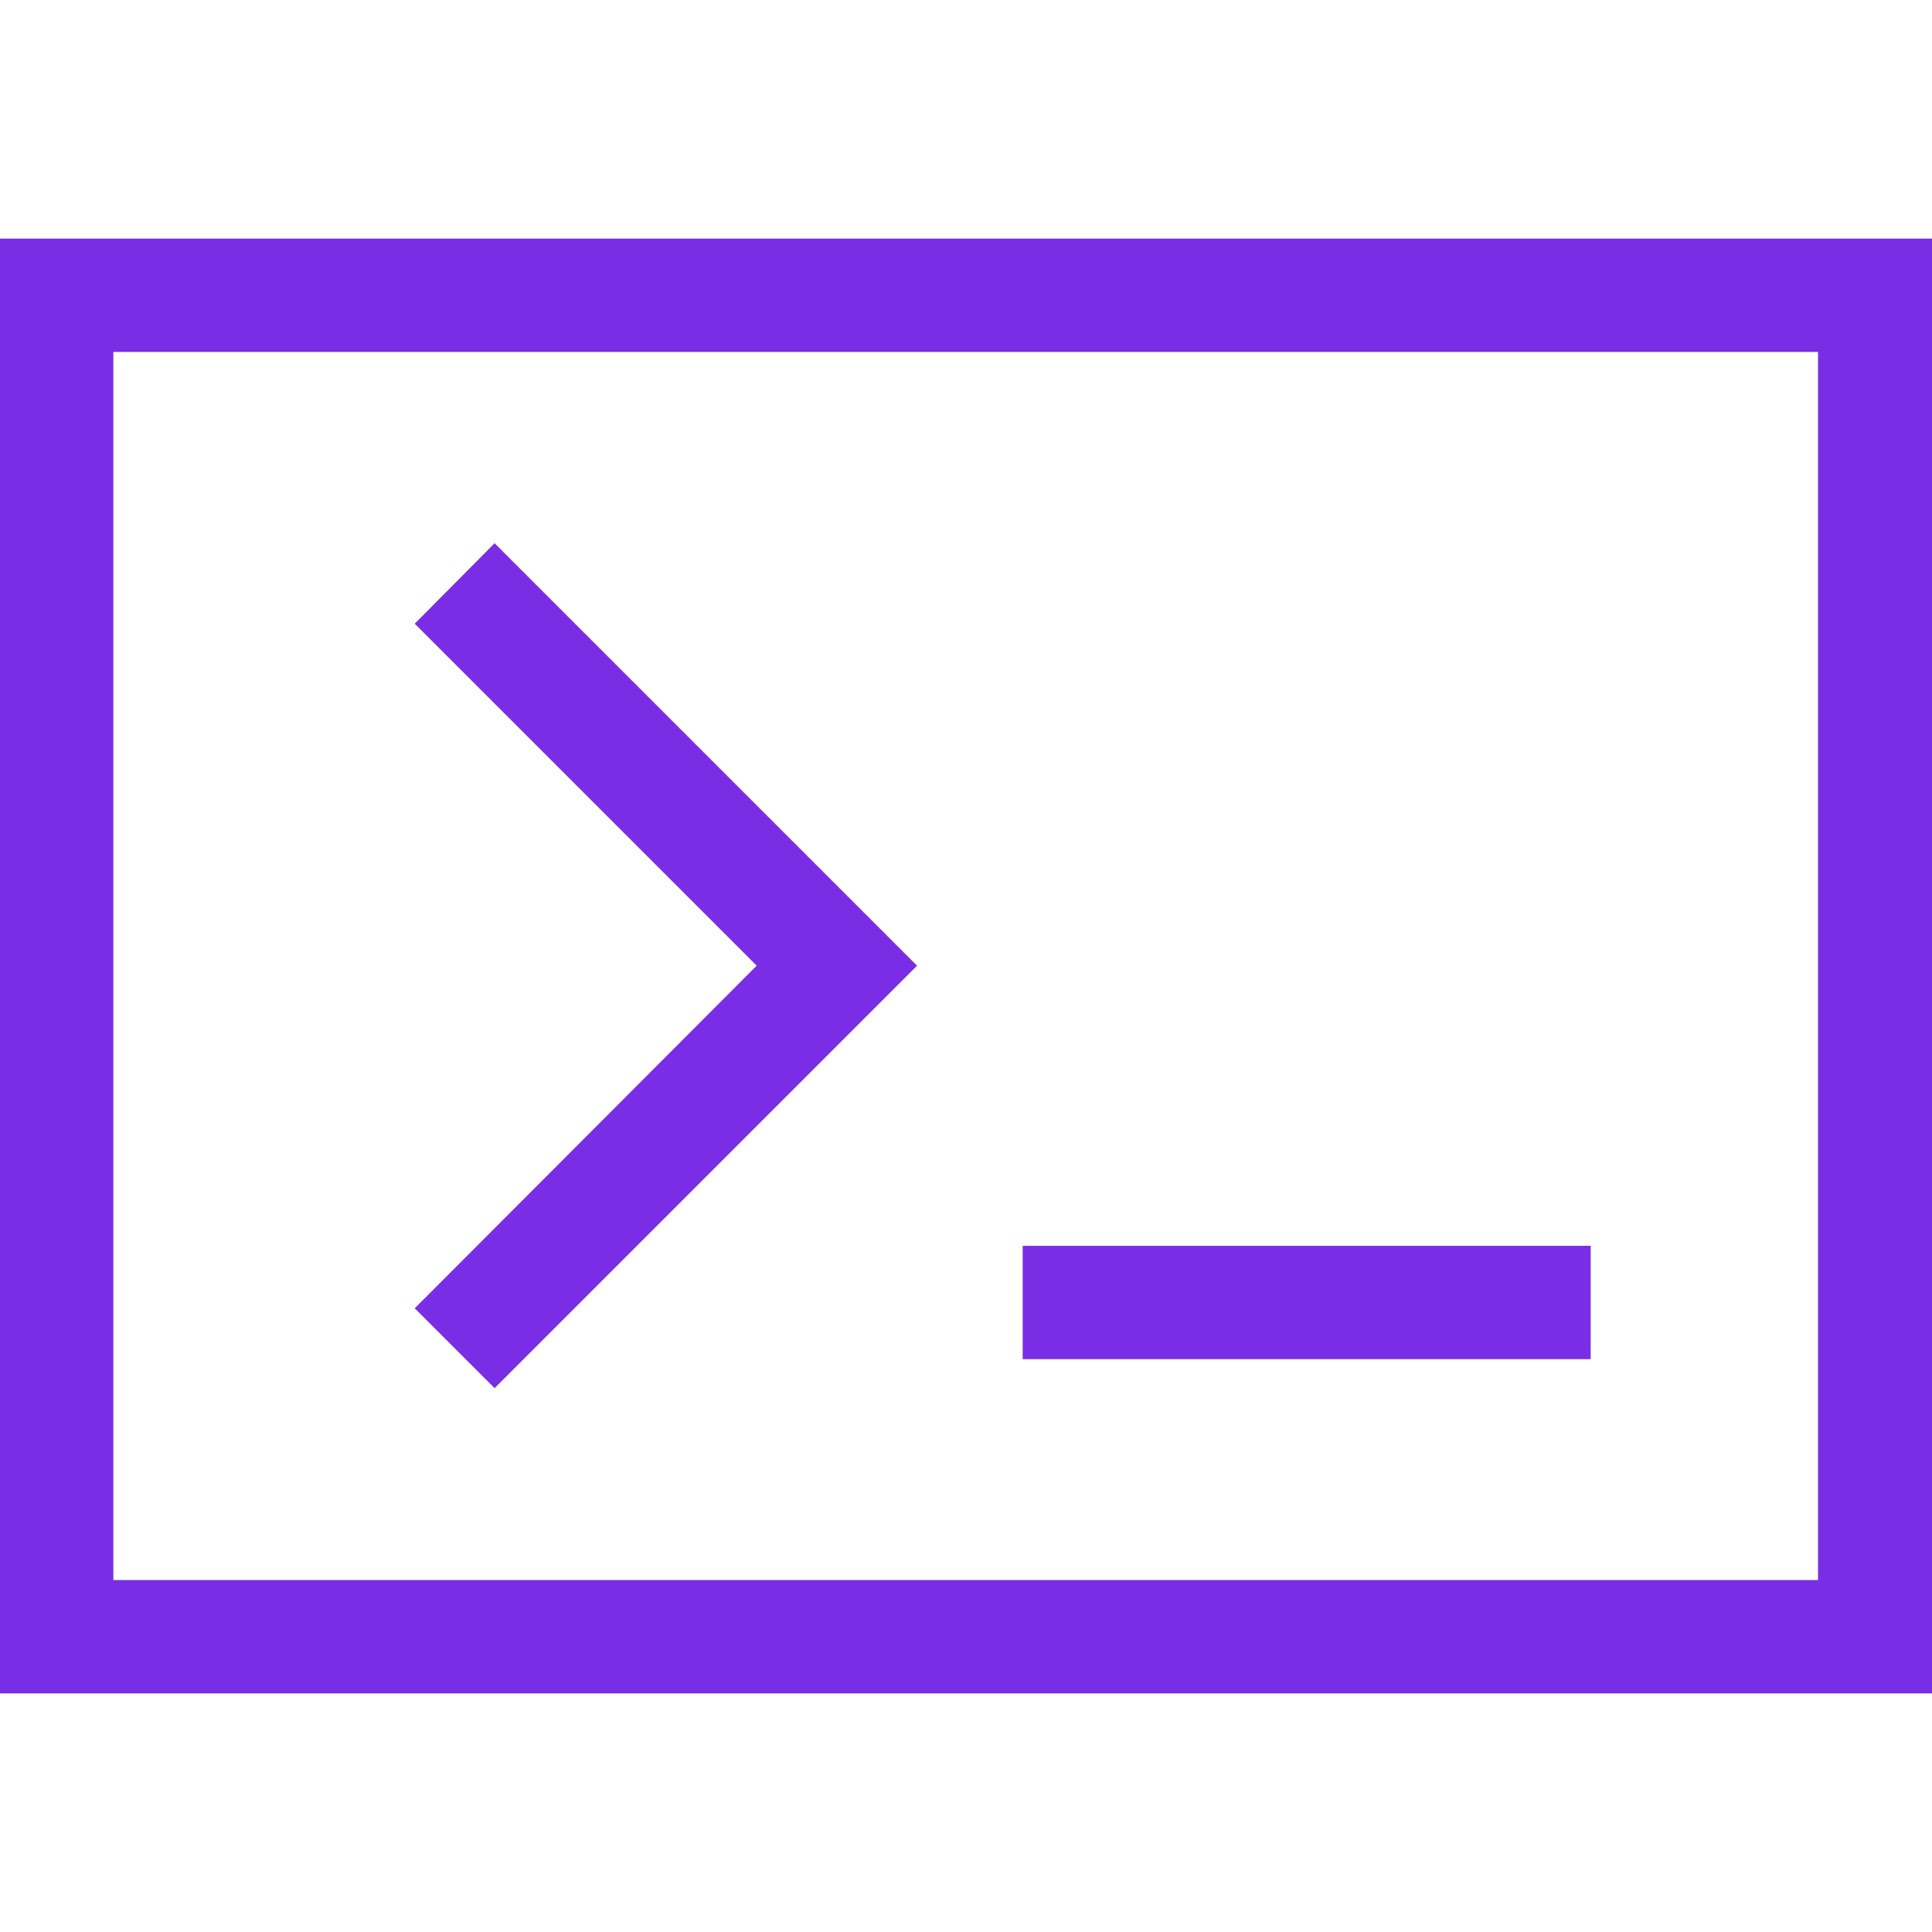
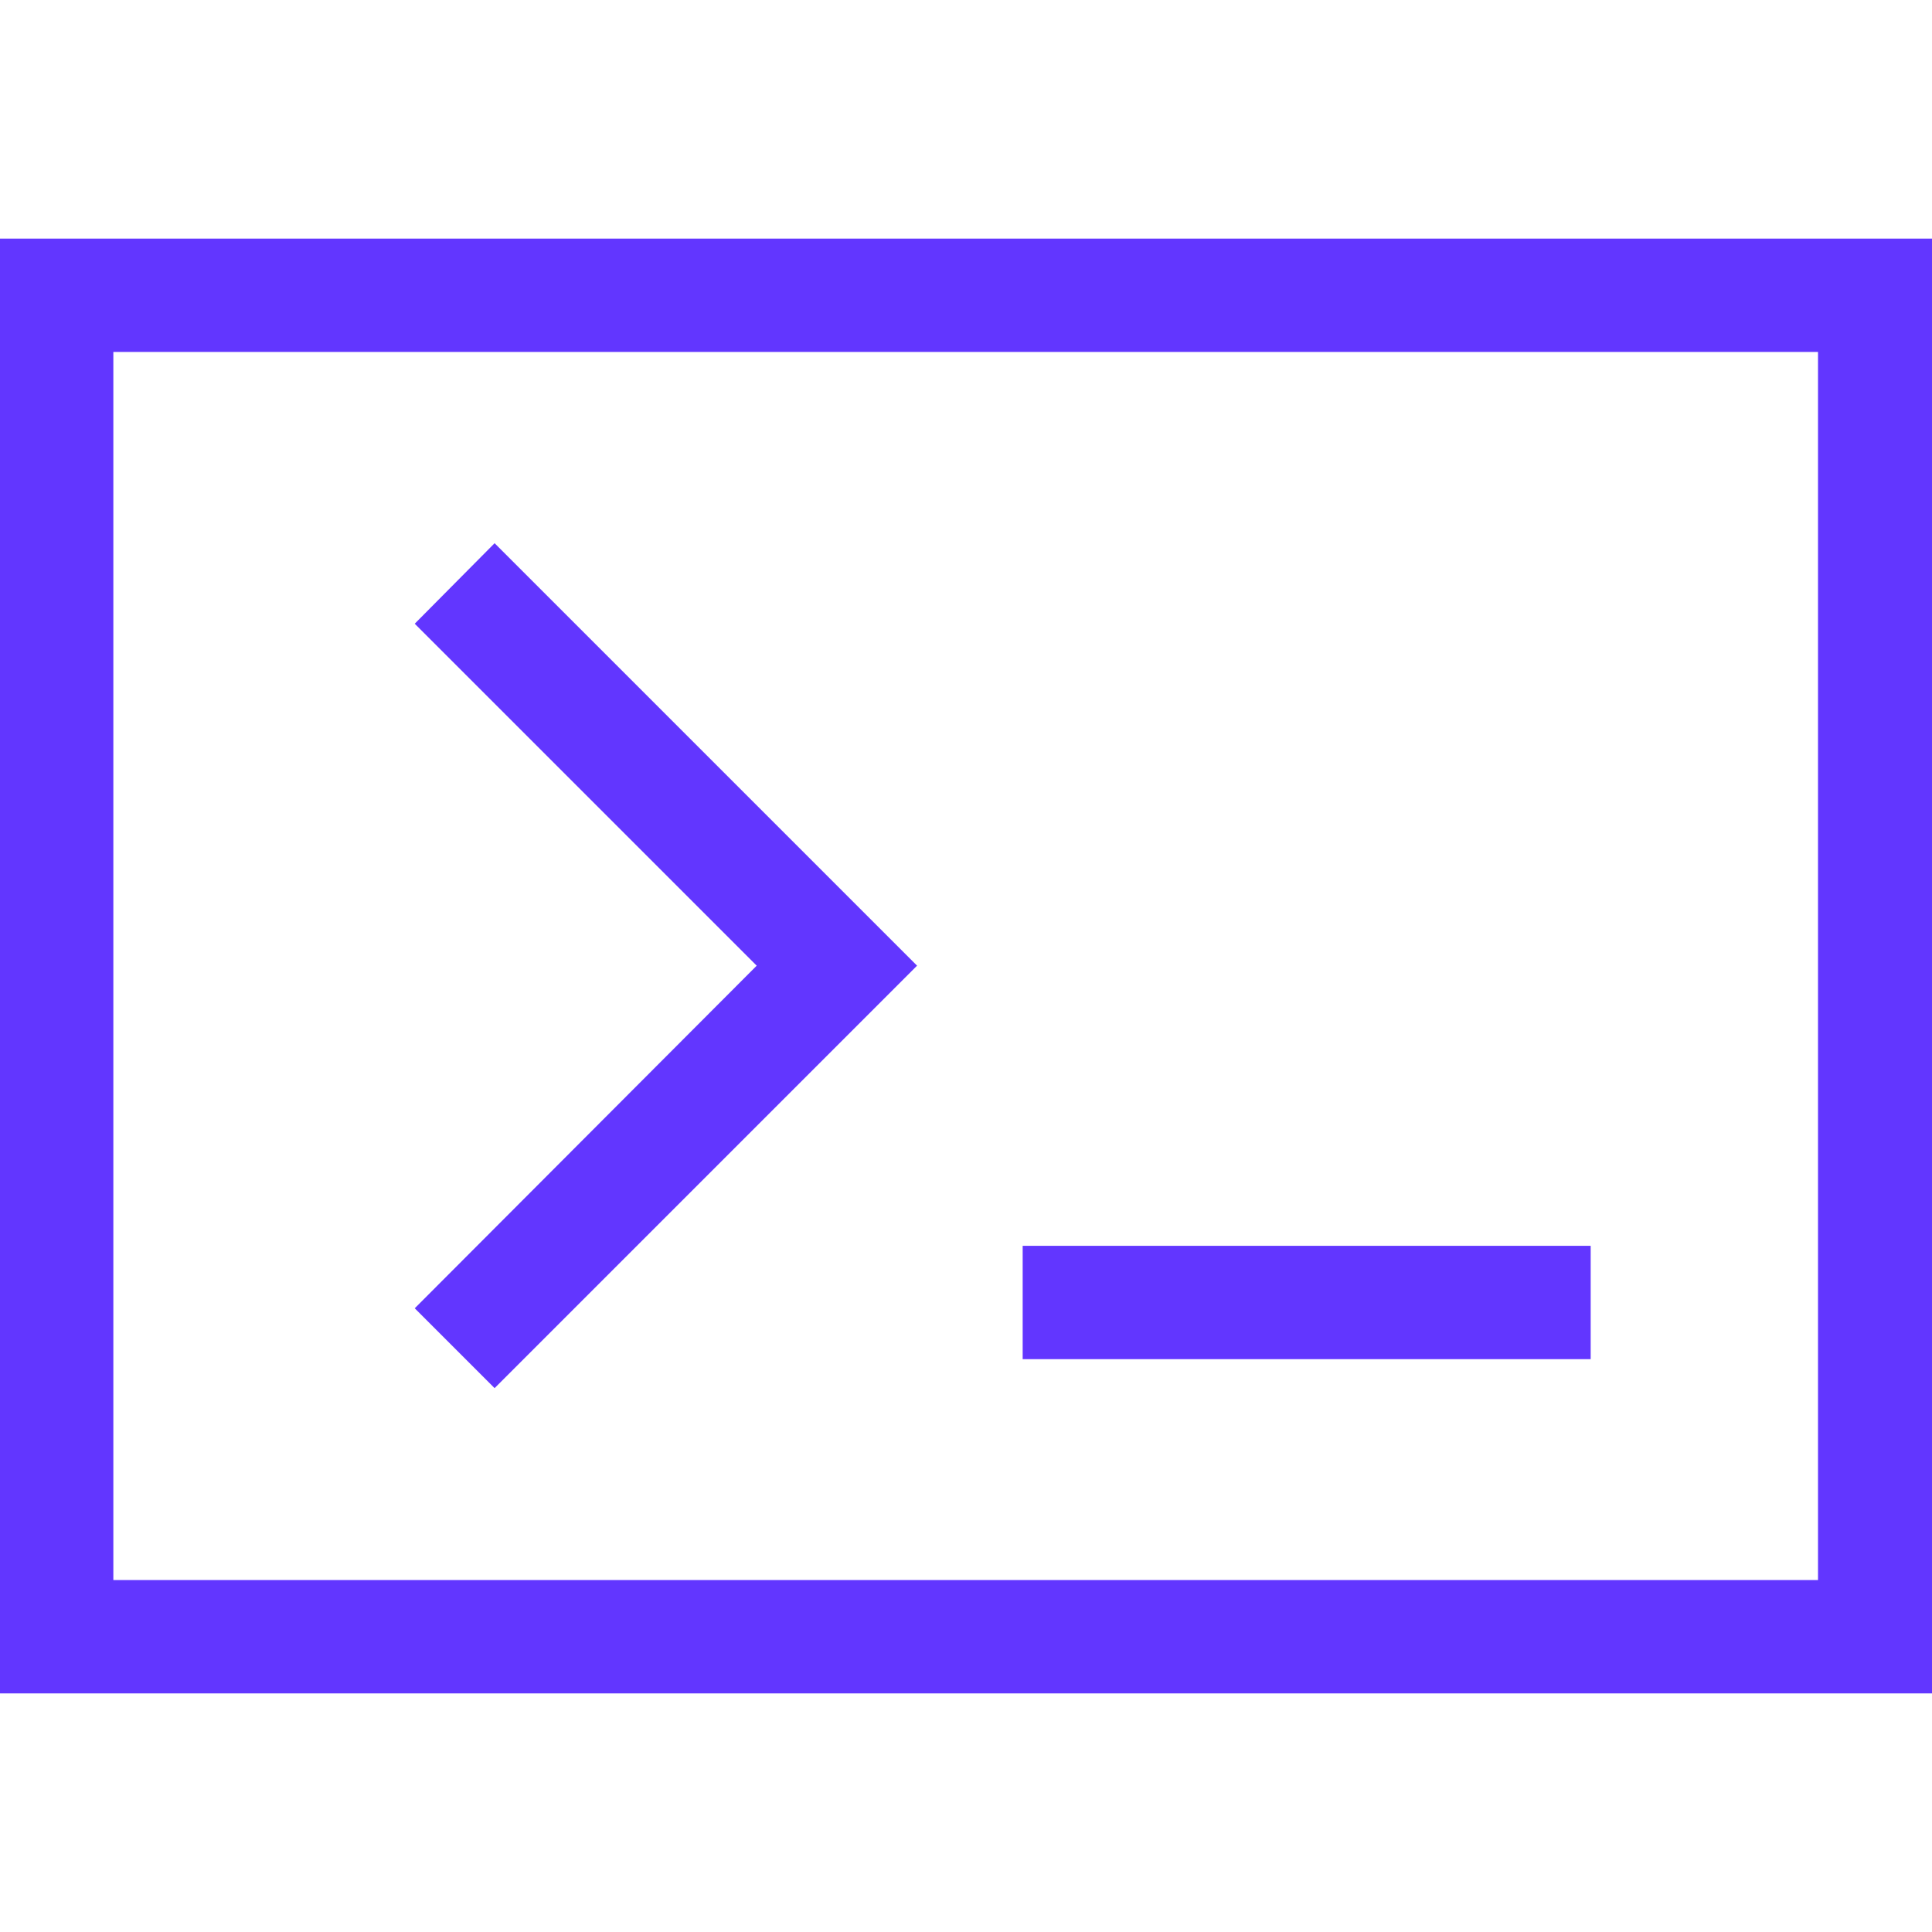
<svg xmlns="http://www.w3.org/2000/svg" width="20px" height="20px" version="1.1" id="Layer_1" x="0px" y="0px" viewBox="0 0 300 225.9" style="enable-background:new 0 0 300 225.9;" xml:space="preserve">
  <style type="text/css">
- 	.st0{fill:#792ee5;}
+ 	.st0{fill:#6236ff;}
</style>
  <g>
    <path class="st0" d="M0,0v225.9h300V0H0z M282.4,208.3H17.6V17.6h264.7V208.3z" />
    <polygon class="st0" points="64.4,166.1 76.8,178.5 142.4,112.9 76.8,47.3 64.4,59.8 64.4,59.8 117.5,112.9  " />
    <rect x="158.8" y="156.4" class="st0" width="88.2" height="17.6" />
  </g>
</svg>
